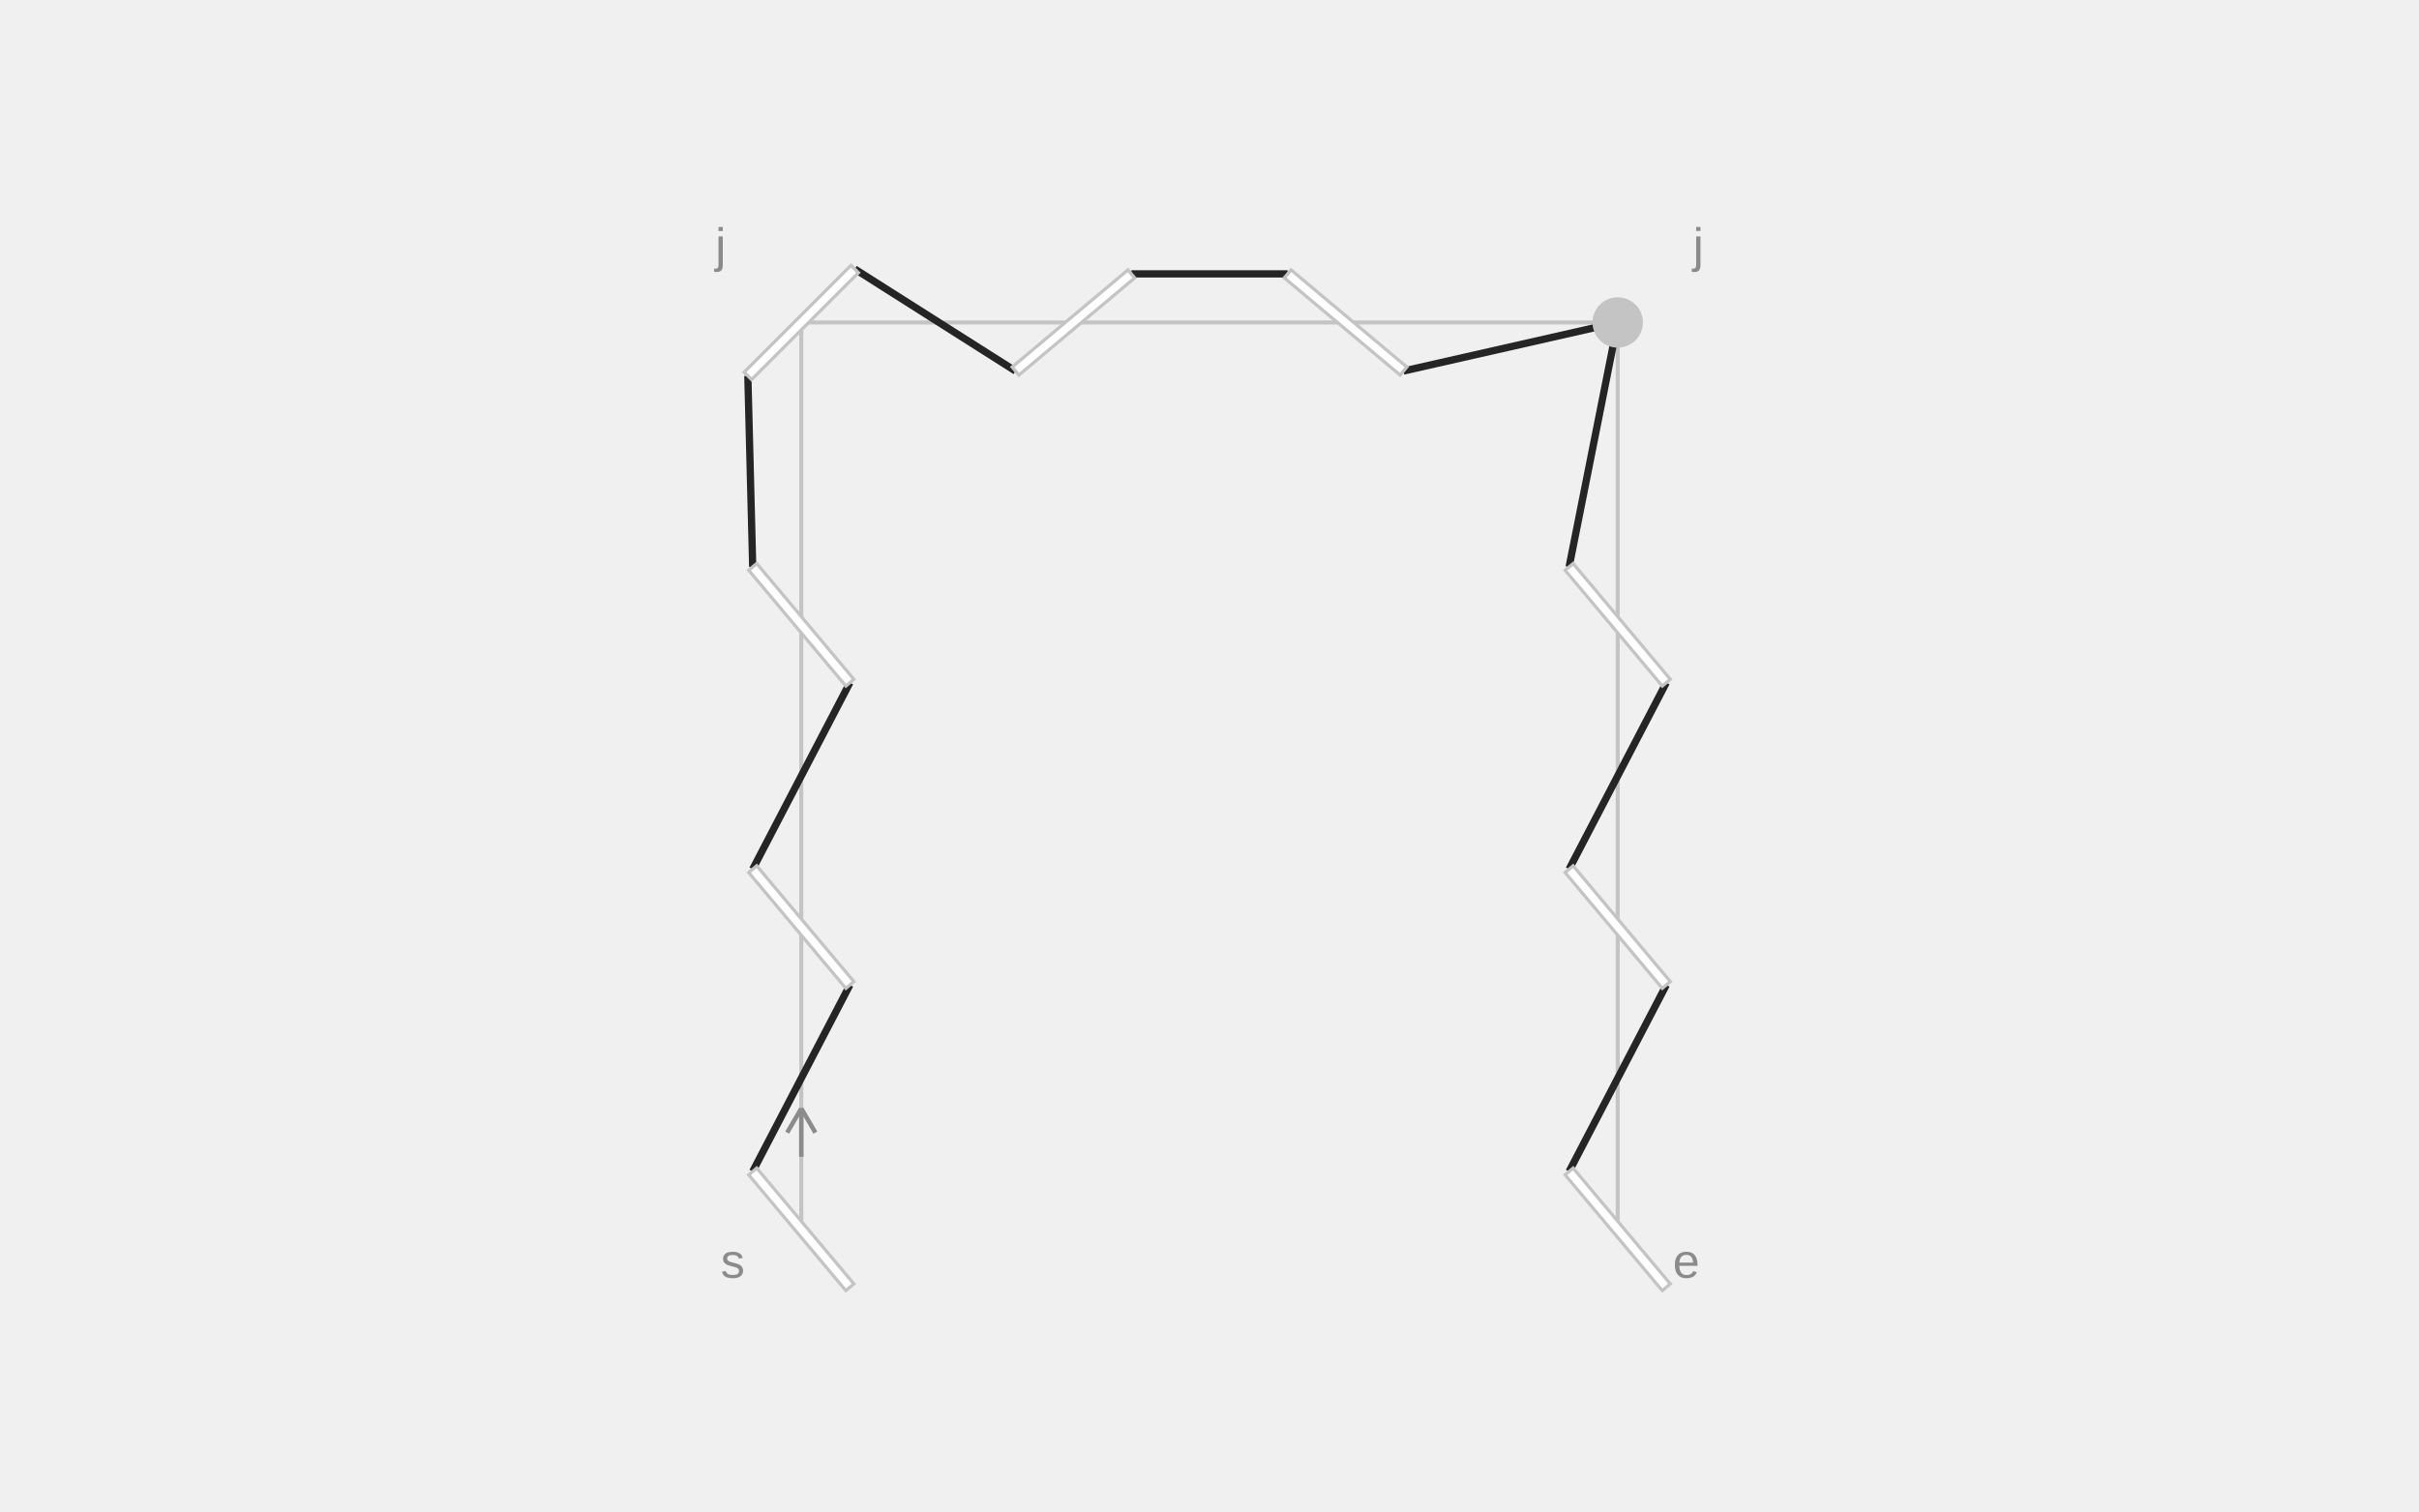
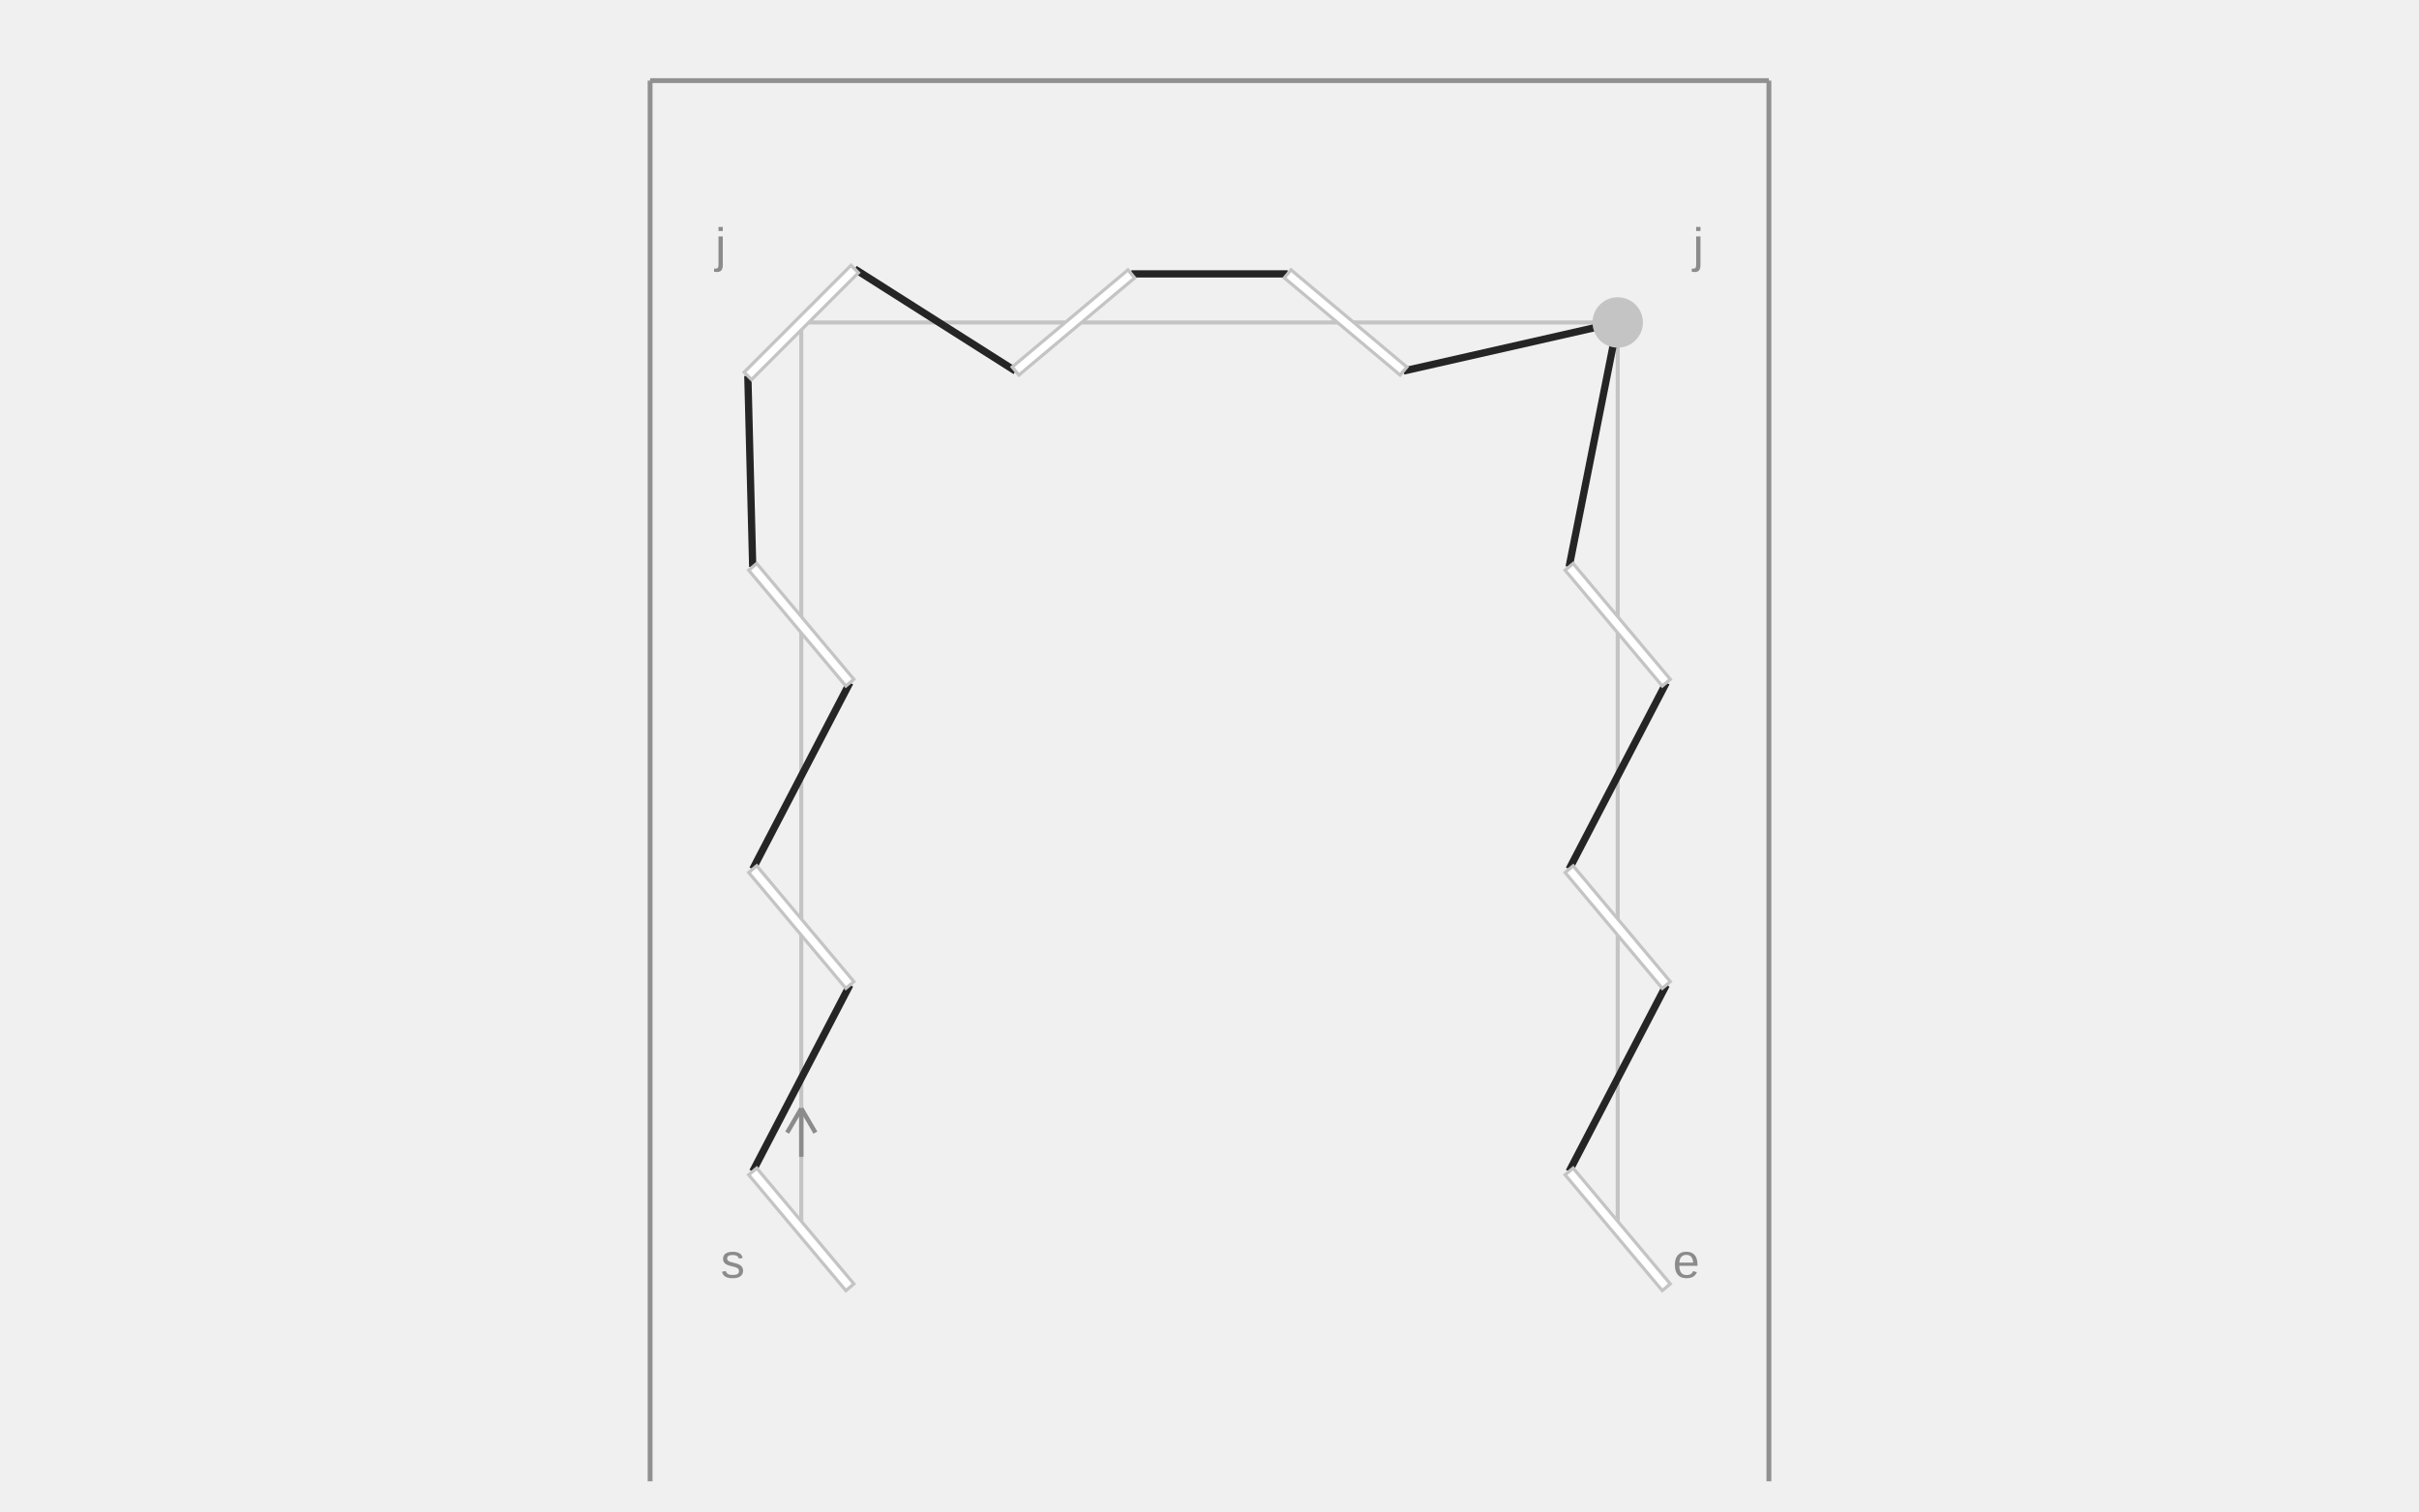
<svg xmlns="http://www.w3.org/2000/svg" width="600" height="375" viewBox="0 0 600 375" role="img" aria-labelledby="title description">
+   <line class="leather-edge" x1="161.25" y1="367.5" x2="161.25" y2="20" stroke="#909090" stroke-width="1.2" />
+   <line class="leather-edge" x1="161.25" y1="20" x2="438.75" y2="20" stroke="#909090" stroke-width="1.2" />
+   <line class="leather-edge" x1="438.75" y1="20" x2="438.75" y2="367.5" stroke="#909090" stroke-width="1.2" />
  <line class="guide" x1="198.75" y1="305" x2="198.75" y2="80" stroke="#C4C4C4" stroke-width="1" />
  <line class="guide" x1="198.75" y1="80" x2="401.25" y2="80" stroke="#C4C4C4" stroke-width="1" />
  <line class="guide" x1="401.25" y1="80" x2="401.25" y2="305" stroke="#C4C4C4" stroke-width="1" />
  <text class="notation-start" x="181.75" y="317" text-anchor="middle" font-family="Arial,sans-serif" font-size="12" fill="#8B8B8B">s</text>
  <line class="direction" x1="198.75" y1="287" x2="198.75" y2="275" stroke="#8B8B8B" stroke-width="1.1" />
  <line class="direction" x1="198.75" y1="275" x2="195.25" y2="281" stroke="#8B8B8B" stroke-width="1.1" />
  <line class="direction" x1="198.75" y1="275" x2="202.25" y2="281" stroke="#8B8B8B" stroke-width="1.1" />
  <text class="notation-end" x="418.25" y="317" text-anchor="middle" font-family="Arial,sans-serif" font-size="12" fill="#8B8B8B">e</text>
  <text class="notation-junction" x="178.75" y="65" text-anchor="middle" font-family="Arial,sans-serif" font-size="12" fill="#8B8B8B">j</text>
  <text class="notation-junction" x="421.25" y="65" text-anchor="middle" font-family="Arial,sans-serif" font-size="12" fill="#8B8B8B">j</text>
  <line class="thread" x1="186.698" y1="290.637" x2="210.802" y2="244.363" stroke="#252525" stroke-width="1.8" />
  <line class="thread" x1="186.698" y1="215.637" x2="210.802" y2="169.363" stroke="#252525" stroke-width="1.8" />
  <line class="thread" x1="186.698" y1="140.637" x2="185.492" y2="93.258" stroke="#252525" stroke-width="1.8" />
  <line class="thread" x1="212.008" y1="66.742" x2="251.887" y2="92.052" stroke="#252525" stroke-width="1.8" />
  <line class="thread" x1="280.613" y1="67.948" x2="319.387" y2="67.948" stroke="#252525" stroke-width="1.8" />
  <line class="thread" x1="348.113" y1="92.052" x2="401.25" y2="80" stroke="#252525" stroke-width="1.8" />
  <line class="thread" x1="401.25" y1="80" x2="389.198" y2="140.637" stroke="#252525" stroke-width="1.8" />
  <line class="thread" x1="413.302" y1="169.363" x2="389.198" y2="215.637" stroke="#252525" stroke-width="1.8" />
  <line class="thread" x1="413.302" y1="244.363" x2="389.198" y2="290.637" stroke="#252525" stroke-width="1.8" />
  <line class="slit" x1="210.802" y1="319.363" x2="186.698" y2="290.637" stroke="#FFFFFF" stroke-width="2.6" />
  <polygon class="slit-outline" points="211.798,318.528 187.694,289.801 185.702,291.472 209.806,320.199" fill="#FFFFFF" stroke="#C4C4C4" stroke-width="0.8" />
  <line class="slit" x1="210.802" y1="244.363" x2="186.698" y2="215.637" stroke="#FFFFFF" stroke-width="2.6" />
  <polygon class="slit-outline" points="211.798,243.528 187.694,214.801 185.702,216.472 209.806,245.199" fill="#FFFFFF" stroke="#C4C4C4" stroke-width="0.8" />
  <line class="slit" x1="210.802" y1="169.363" x2="186.698" y2="140.637" stroke="#FFFFFF" stroke-width="2.6" />
  <polygon class="slit-outline" points="211.798,168.528 187.694,139.801 185.702,141.472 209.806,170.199" fill="#FFFFFF" stroke="#C4C4C4" stroke-width="0.8" />
  <line class="slit" x1="251.887" y1="92.052" x2="280.613" y2="67.948" stroke="#FFFFFF" stroke-width="2.6" />
  <polygon class="slit-outline" points="252.722,93.048 281.449,68.944 279.778,66.952 251.051,91.056" fill="#FFFFFF" stroke="#C4C4C4" stroke-width="0.8" />
  <line class="slit" x1="319.387" y1="67.948" x2="348.113" y2="92.052" stroke="#FFFFFF" stroke-width="2.6" />
  <polygon class="slit-outline" points="318.551,68.944 347.278,93.048 348.949,91.056 320.222,66.952" fill="#FFFFFF" stroke="#C4C4C4" stroke-width="0.8" />
  <line class="slit" x1="389.198" y1="140.637" x2="413.302" y2="169.363" stroke="#FFFFFF" stroke-width="2.6" />
  <polygon class="slit-outline" points="388.202,141.472 412.306,170.199 414.298,168.528 390.194,139.801" fill="#FFFFFF" stroke="#C4C4C4" stroke-width="0.8" />
  <line class="slit" x1="389.198" y1="215.637" x2="413.302" y2="244.363" stroke="#FFFFFF" stroke-width="2.6" />
  <polygon class="slit-outline" points="388.202,216.472 412.306,245.199 414.298,243.528 390.194,214.801" fill="#FFFFFF" stroke="#C4C4C4" stroke-width="0.8" />
  <line class="slit" x1="389.198" y1="290.637" x2="413.302" y2="319.363" stroke="#FFFFFF" stroke-width="2.6" />
  <polygon class="slit-outline" points="388.202,291.472 412.306,320.199 414.298,318.528 390.194,289.801" fill="#FFFFFF" stroke="#C4C4C4" stroke-width="0.8" />
  <line class="slit" x1="185.492" y1="93.258" x2="212.008" y2="66.742" stroke="#FFFFFF" stroke-width="2.6" />
  <polygon class="slit-outline" points="186.411,94.177 212.927,67.661 211.089,65.823 184.573,92.339" fill="#FFFFFF" stroke="#C4C4C4" stroke-width="0.8" />
  <circle class="hole" cx="401.25" cy="80" r="6.25" fill="#C4C4C4" />
</svg>
